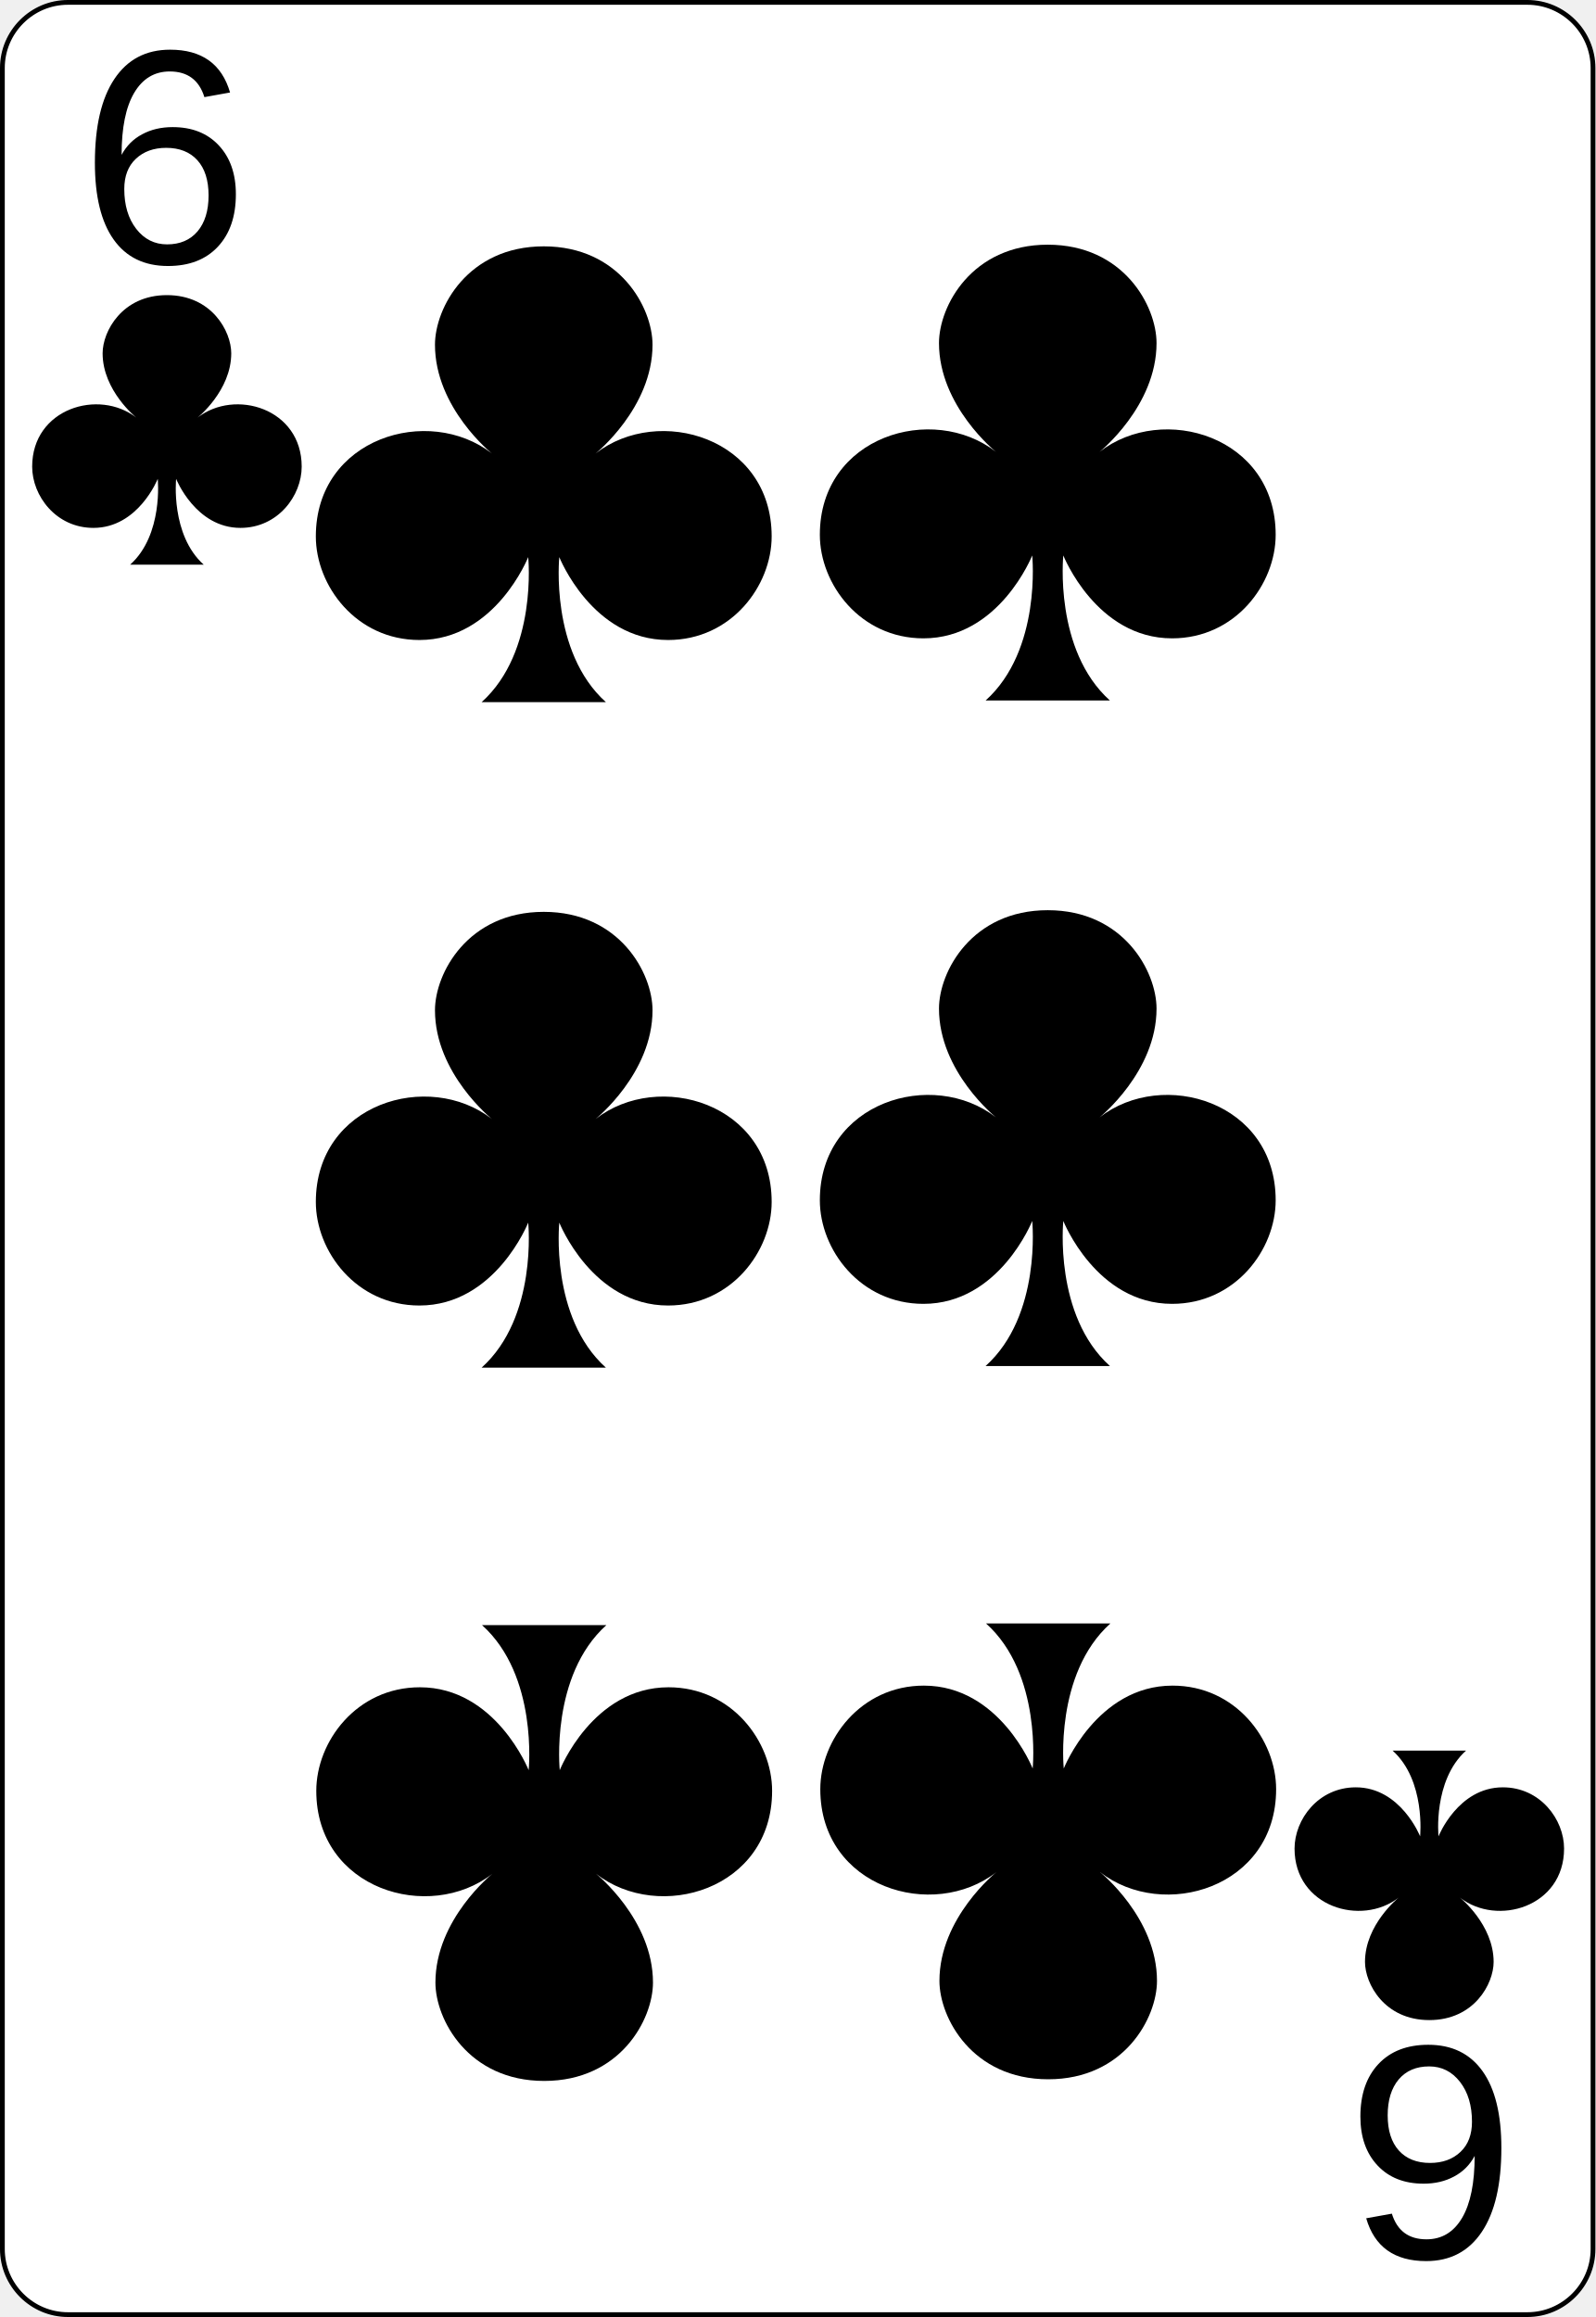
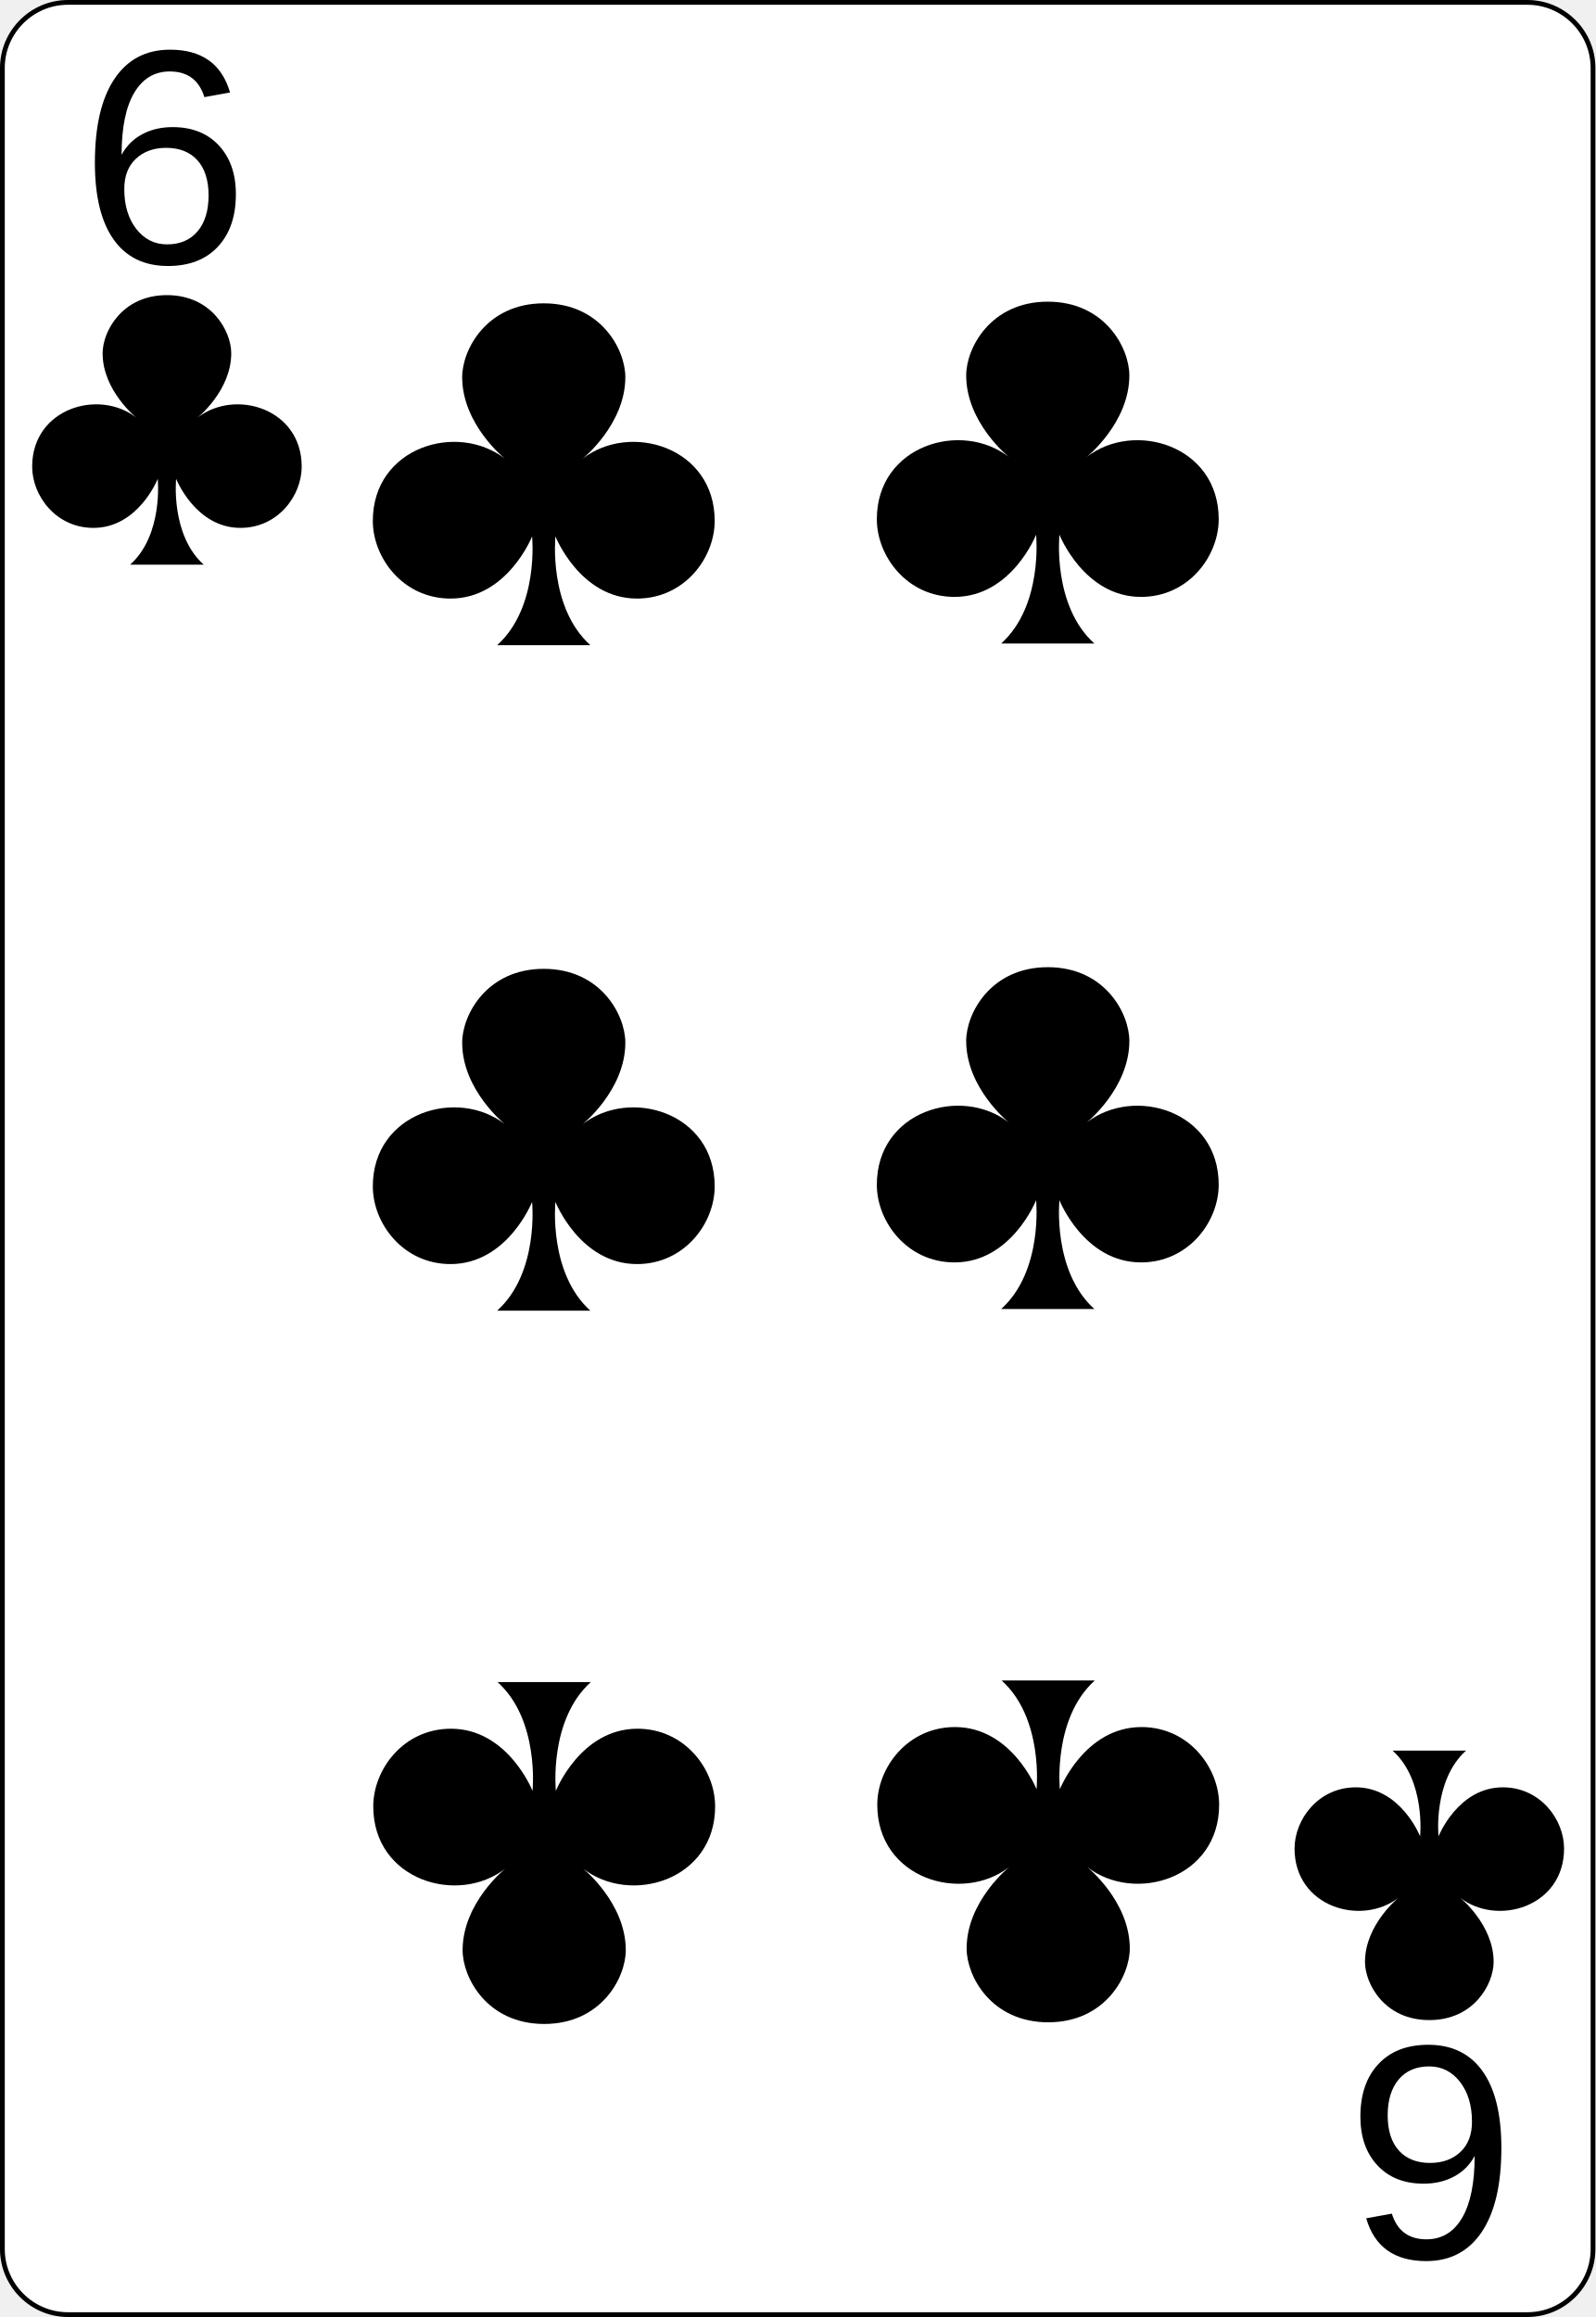
<svg xmlns="http://www.w3.org/2000/svg" xmlns:xlink="http://www.w3.org/1999/xlink" width="167.087pt" height="242.667pt" viewBox="0 0 167.087 242.667" xml:space="preserve" id="svg2" version="1.1">
  <defs id="defs41">
    <radialGradient xlink:href="#linearGradient2984" id="radialGradient3760" cx="48.231" cy="18.138" fx="48.231" fy="18.138" r="9.5" gradientUnits="userSpaceOnUse" gradientTransform="matrix(-1.560526,0.01828294,-0.02684055,-2.290953,123.9838,58.80911)" />
    <linearGradient id="linearGradient2984">
      <stop style="stop-color:#000000;stop-opacity:1;" offset="0" id="stop2986" />
      <stop style="stop-color:#000000;stop-opacity:0.656;" offset="1" id="stop2988" />
    </linearGradient>
    <radialGradient xlink:href="#linearGradient3784" id="radialGradient3792" cx="171.487" cy="511.223" fx="171.487" fy="511.223" r="81.903" gradientTransform="matrix(1.152989,-0.6739155,0.3948202,0.6754904,-233.6326,270.4008)" gradientUnits="userSpaceOnUse" />
    <linearGradient id="linearGradient3784">
      <stop style="stop-color:#ffffff;stop-opacity:0.534;" offset="0" id="stop3786" />
      <stop style="stop-color:#000000;stop-opacity:0;" offset="1" id="stop3788" />
    </linearGradient>
    <radialGradient r="81.903" fy="511.223" fx="171.487" cy="511.223" cx="171.487" gradientTransform="matrix(1.152989,-0.6739155,0.3948202,0.6754904,-233.6326,270.4008)" gradientUnits="userSpaceOnUse" id="radialGradient3855" xlink:href="#linearGradient3784-4" />
    <linearGradient id="linearGradient3784-4">
      <stop style="stop-color:#ffffff;stop-opacity:0.519;" offset="0" id="stop3786-8" />
      <stop style="stop-color:#000000;stop-opacity:0;" offset="1" id="stop3788-6" />
    </linearGradient>
    <radialGradient r="81.903" fy="461.841" fx="181.694" cy="461.841" cx="181.694" gradientTransform="matrix(1.152989,-0.6739155,0.3948202,0.6754904,-233.6326,270.4008)" gradientUnits="userSpaceOnUse" id="radialGradient3916" xlink:href="#linearGradient3784-3" />
    <linearGradient id="linearGradient3784-3">
      <stop style="stop-color:#ffffff;stop-opacity:0.702;" offset="0" id="stop3786-86" />
      <stop style="stop-color:#000000;stop-opacity:0;" offset="1" id="stop3788-2" />
    </linearGradient>
  </defs>
  <g id="Layer_x0020_1" style="fill-rule:nonzero;clip-rule:nonzero;stroke:#000000;stroke-miterlimit:4;">
    <path style="fill:#FFFFFF;stroke-width:0.5;" d="M166.837,235.548c0,3.777-3.087,6.869-6.871,6.869H7.111c-3.775,0-6.861-3.092-6.861-6.869V7.12C0.25,3.343,3.336,0.25,7.111,0.25h152.855    c3.784,0,6.871,3.093,6.871,6.87v228.428z" id="path5" />
    <g style="stroke:none;" id="g7">
      <g id="g9">
				
			</g>
    </g>
    <g id="g15">
			
		</g>
    <g id="g19">
			
		</g>
    <g style="stroke:none;" id="g23">
      <g id="g25">
				
			</g>
    </g>
    <g style="stroke:none;" id="g31">
      <g id="g33">
				
			</g>
    </g>
  </g>
  <text xml:space="preserve" style="font-size:32px;font-style:normal;font-weight:normal;line-height:125%;letter-spacing:0px;word-spacing:0px;fill:#000000;fill-opacity:1;stroke:none;font-family:Bitstream Vera Sans" x="8.311" y="27.548" id="text3788">
    <tspan id="tspan3790" x="8.311" y="27.548" style="font-style:normal;font-variant:normal;font-weight:normal;font-stretch:normal;font-family:Arial;-inkscape-font-specification:Arial">6</tspan>
  </text>
  <g transform="matrix(1.485651,0,0,1.485651,-54.02466,10.01807)" id="layer1-1-4">
    <path id="cl-9" d="m 50.291,22.698 c 0,0 2.375,-1.9 2.375,-4.534 0,-1.542 -1.369,-4.102 -4.534,-4.102 -3.165,0 -4.534,2.561 -4.534,4.102 0,2.634 2.375,4.534 2.375,4.534 -2.638,-2.055 -7.341,-0.652 -7.341,3.455 0,2.056 1.68,4.318 4.318,4.318 3.165,0 4.534,-3.455 4.534,-3.455 0,0 0.402,3.938 -1.943,6.046 h 5.182 c -2.345,-2.107 -1.943,-6.046 -1.943,-6.046 0,0 1.369,3.455 4.534,3.455 2.639,0 4.318,-2.263 4.318,-4.318 0,-4.107 -4.703,-5.51 -7.341,-3.455 z" style="fill:#000000" />
  </g>
  <text xml:space="preserve" style="font-size:32px;font-style:normal;font-weight:normal;line-height:125%;letter-spacing:0px;word-spacing:0px;fill:#000000;fill-opacity:1;stroke:none;font-family:Bitstream Vera Sans" x="-158.864" y="-214.467" id="text3788-8" transform="scale(-1,-1)">
    <tspan id="tspan3790-7" x="-158.864" y="-214.467" style="font-style:normal;font-variant:normal;font-weight:normal;font-stretch:normal;font-family:Arial;-inkscape-font-specification:Arial">6</tspan>
  </text>
  <g transform="matrix(-1.485651,0,0,-1.485651,221.1992,232.4618)" id="layer1-1-4-1">
    <path id="cl-9-7" d="m 50.291,22.698 c 0,0 2.375,-1.9 2.375,-4.534 0,-1.542 -1.369,-4.102 -4.534,-4.102 -3.165,0 -4.534,2.561 -4.534,4.102 0,2.634 2.375,4.534 2.375,4.534 -2.638,-2.055 -7.341,-0.652 -7.341,3.455 0,2.056 1.68,4.318 4.318,4.318 3.165,0 4.534,-3.455 4.534,-3.455 0,0 0.402,3.938 -1.943,6.046 h 5.182 c -2.345,-2.107 -1.943,-6.046 -1.943,-6.046 0,0 1.369,3.455 4.534,3.455 2.639,0 4.318,-2.263 4.318,-4.318 0,-4.107 -4.703,-5.51 -7.341,-3.455 z" style="fill:#000000" />
  </g>
-   <g transform="matrix(2.512578,0,0,2.512578,-63.98839,-9.531116)" id="layer1-1-4-8">
+   <g transform="matrix(1.8844,0,0,1.8844,-33.7523,5.27)" id="layer1-1-4-8">
    <path id="cl-9-8" d="m 50.291,22.698 c 0,0 2.375,-1.9 2.375,-4.534 0,-1.542 -1.369,-4.102 -4.534,-4.102 -3.165,0 -4.534,2.561 -4.534,4.102 0,2.634 2.375,4.534 2.375,4.534 -2.638,-2.055 -7.341,-0.652 -7.341,3.455 0,2.056 1.68,4.318 4.318,4.318 3.165,0 4.534,-3.455 4.534,-3.455 0,0 0.402,3.938 -1.943,6.046 h 5.182 c -2.345,-2.107 -1.943,-6.046 -1.943,-6.046 0,0 1.369,3.455 4.534,3.455 2.639,0 4.318,-2.263 4.318,-4.318 0,-4.107 -4.703,-5.51 -7.341,-3.455 z" style="fill:#000000" />
  </g>
-   <g transform="matrix(-2.512578,0,0,-2.512578,177.9295,253.2751)" id="layer1-1-4-8-0">
+   <g transform="matrix(-1.8844,0,0,-1.8844,147.6935,238.474)" id="layer1-1-4-8-0">
    <path id="cl-9-8-6" d="m 50.291,22.698 c 0,0 2.375,-1.9 2.375,-4.534 0,-1.542 -1.369,-4.102 -4.534,-4.102 -3.165,0 -4.534,2.561 -4.534,4.102 0,2.634 2.375,4.534 2.375,4.534 -2.638,-2.055 -7.341,-0.652 -7.341,3.455 0,2.056 1.68,4.318 4.318,4.318 3.165,0 4.534,-3.455 4.534,-3.455 0,0 0.402,3.938 -1.943,6.046 h 5.182 c -2.345,-2.107 -1.943,-6.046 -1.943,-6.046 0,0 1.369,3.455 4.534,3.455 2.639,0 4.318,-2.263 4.318,-4.318 0,-4.107 -4.703,-5.51 -7.341,-3.455 z" style="fill:#000000" />
  </g>
-   <g transform="matrix(2.512578,0,0,2.512578,-63.98839,60.16968)" id="layer1-1-4-8-2">
+   <g transform="matrix(1.8844,0,0,1.8844,-33.7523,74.9708)" id="layer1-1-4-8-2">
    <path id="cl-9-8-0" d="m 50.291,22.698 c 0,0 2.375,-1.9 2.375,-4.534 0,-1.542 -1.369,-4.102 -4.534,-4.102 -3.165,0 -4.534,2.561 -4.534,4.102 0,2.634 2.375,4.534 2.375,4.534 -2.638,-2.055 -7.341,-0.652 -7.341,3.455 0,2.056 1.68,4.318 4.318,4.318 3.165,0 4.534,-3.455 4.534,-3.455 0,0 0.402,3.938 -1.943,6.046 h 5.182 c -2.345,-2.107 -1.943,-6.046 -1.943,-6.046 0,0 1.369,3.455 4.534,3.455 2.639,0 4.318,-2.263 4.318,-4.318 0,-4.107 -4.703,-5.51 -7.341,-3.455 z" style="fill:#000000" />
  </g>
-   <g transform="matrix(2.512578,0,0,2.512578,-11.20333,-9.704844)" id="layer1-1-4-8-8">
+   <g transform="matrix(1.8844,0,0,1.8844,19.0328,5.0963)" id="layer1-1-4-8-8">
    <path id="cl-9-8-9" d="m 50.291,22.698 c 0,0 2.375,-1.9 2.375,-4.534 0,-1.542 -1.369,-4.102 -4.534,-4.102 -3.165,0 -4.534,2.561 -4.534,4.102 0,2.634 2.375,4.534 2.375,4.534 -2.638,-2.055 -7.341,-0.652 -7.341,3.455 0,2.056 1.68,4.318 4.318,4.318 3.165,0 4.534,-3.455 4.534,-3.455 0,0 0.402,3.938 -1.943,6.046 h 5.182 c -2.345,-2.107 -1.943,-6.046 -1.943,-6.046 0,0 1.369,3.455 4.534,3.455 2.639,0 4.318,-2.263 4.318,-4.318 0,-4.107 -4.703,-5.51 -7.341,-3.455 z" style="fill:#000000" />
  </g>
-   <g transform="matrix(-2.512578,0,0,-2.512578,230.7146,253.1014)" id="layer1-1-4-8-0-2">
+   <g transform="matrix(-1.8844,0,0,-1.8844,200.4785,238.3003)" id="layer1-1-4-8-0-2">
    <path id="cl-9-8-6-6" d="m 50.291,22.698 c 0,0 2.375,-1.9 2.375,-4.534 0,-1.542 -1.369,-4.102 -4.534,-4.102 -3.165,0 -4.534,2.561 -4.534,4.102 0,2.634 2.375,4.534 2.375,4.534 -2.638,-2.055 -7.341,-0.652 -7.341,3.455 0,2.056 1.68,4.318 4.318,4.318 3.165,0 4.534,-3.455 4.534,-3.455 0,0 0.402,3.938 -1.943,6.046 h 5.182 c -2.345,-2.107 -1.943,-6.046 -1.943,-6.046 0,0 1.369,3.455 4.534,3.455 2.639,0 4.318,-2.263 4.318,-4.318 0,-4.107 -4.703,-5.51 -7.341,-3.455 z" style="fill:#000000" />
  </g>
-   <g transform="matrix(2.512578,0,0,2.512578,-11.20333,59.99596)" id="layer1-1-4-8-2-6">
+   <g transform="matrix(1.8844,0,0,1.8844,19.0328,74.7971)" id="layer1-1-4-8-2-6">
    <path id="cl-9-8-0-4" d="m 50.291,22.698 c 0,0 2.375,-1.9 2.375,-4.534 0,-1.542 -1.369,-4.102 -4.534,-4.102 -3.165,0 -4.534,2.561 -4.534,4.102 0,2.634 2.375,4.534 2.375,4.534 -2.638,-2.055 -7.341,-0.652 -7.341,3.455 0,2.056 1.68,4.318 4.318,4.318 3.165,0 4.534,-3.455 4.534,-3.455 0,0 0.402,3.938 -1.943,6.046 h 5.182 c -2.345,-2.107 -1.943,-6.046 -1.943,-6.046 0,0 1.369,3.455 4.534,3.455 2.639,0 4.318,-2.263 4.318,-4.318 0,-4.107 -4.703,-5.51 -7.341,-3.455 z" style="fill:#000000" />
  </g>
</svg>
